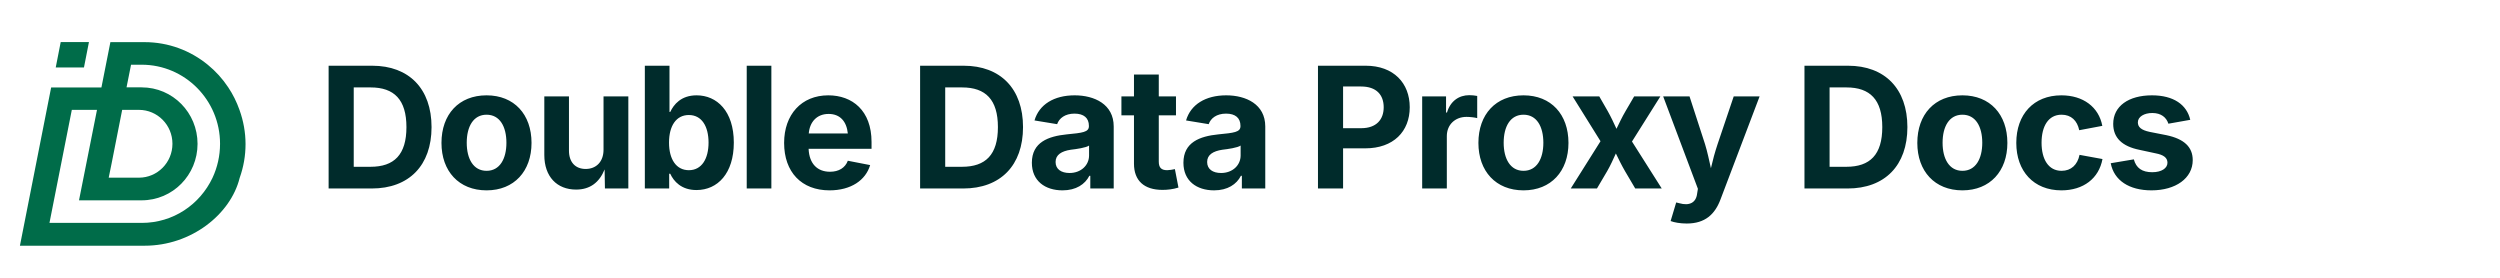
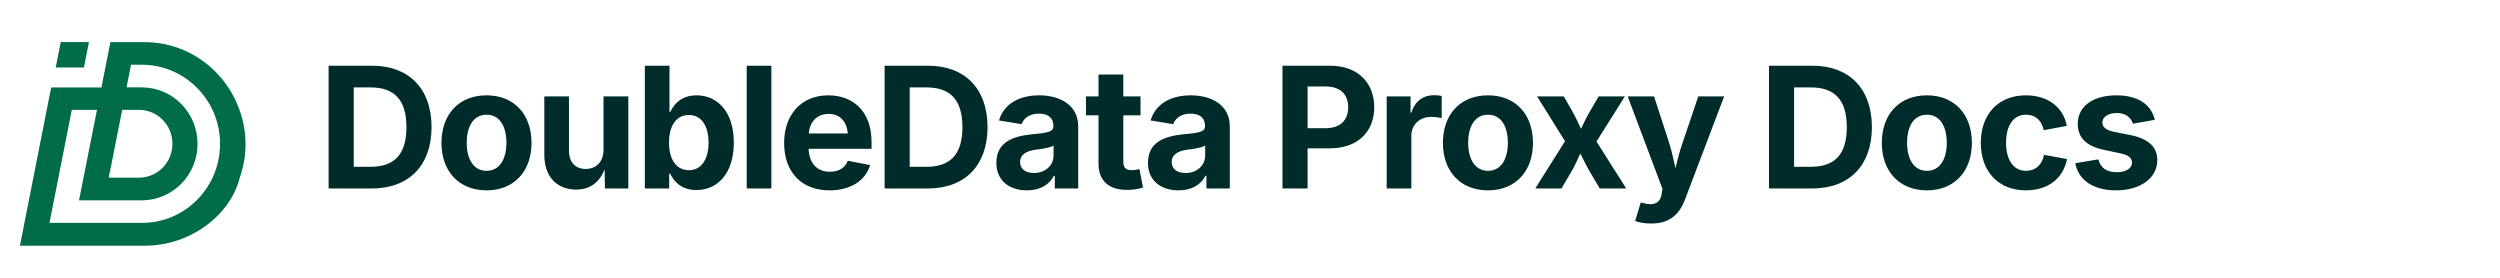
<svg xmlns="http://www.w3.org/2000/svg" width="252" height="28" viewBox="0 0 252 28" fill="none">
  <g transform="translate(2 1) scale(1.08)" fill="#006C49">
    <path d="M20.501 9.335C20.236 8.585 19.886 7.878 19.451 7.228C18.922 6.428 18.279 5.721 17.544 5.121C15.929 3.8 13.879 3.007 11.636 3.007H8.451L7.615 7.235H2.922L0.008 22.007H11.651C16.008 22.007 19.679 19.064 20.515 15.685C21.251 13.628 21.251 11.414 20.501 9.335ZM8.565 14.328L9.551 9.328H11.115C12.844 9.328 14.243 10.743 14.243 12.492C14.243 14.242 12.844 15.657 11.115 15.657H8.294L8.565 14.328ZM17.986 15.664C16.801 18.171 14.308 19.878 11.379 19.878H2.765L4.851 9.328H7.201L5.522 17.771H11.365C14.279 17.771 16.586 15.4 16.586 12.5C16.586 9.6 14.279 7.228 11.365 7.228H9.958L10.379 5.114H11.372C15.408 5.114 18.686 8.421 18.686 12.492C18.686 13.621 18.436 14.7 17.986 15.664Z" />
    <path d="M6.45 3L5.985 5.371H3.35L3.814 3H6.45Z" />
  </g>
-   <text x="32" y="19" fill="#002B2B" font-family="Inter, ui-sans-serif, system-ui, sans-serif" font-size="17" font-weight="700" letter-spacing="-0.45">Double Data Proxy Docs</text>
+   <text x="32" y="19" fill="#002B2B" font-family="Inter, ui-sans-serif, system-ui, sans-serif" font-size="17" font-weight="700" letter-spacing="-0.45">DoubleData Proxy Docs</text>
</svg>
